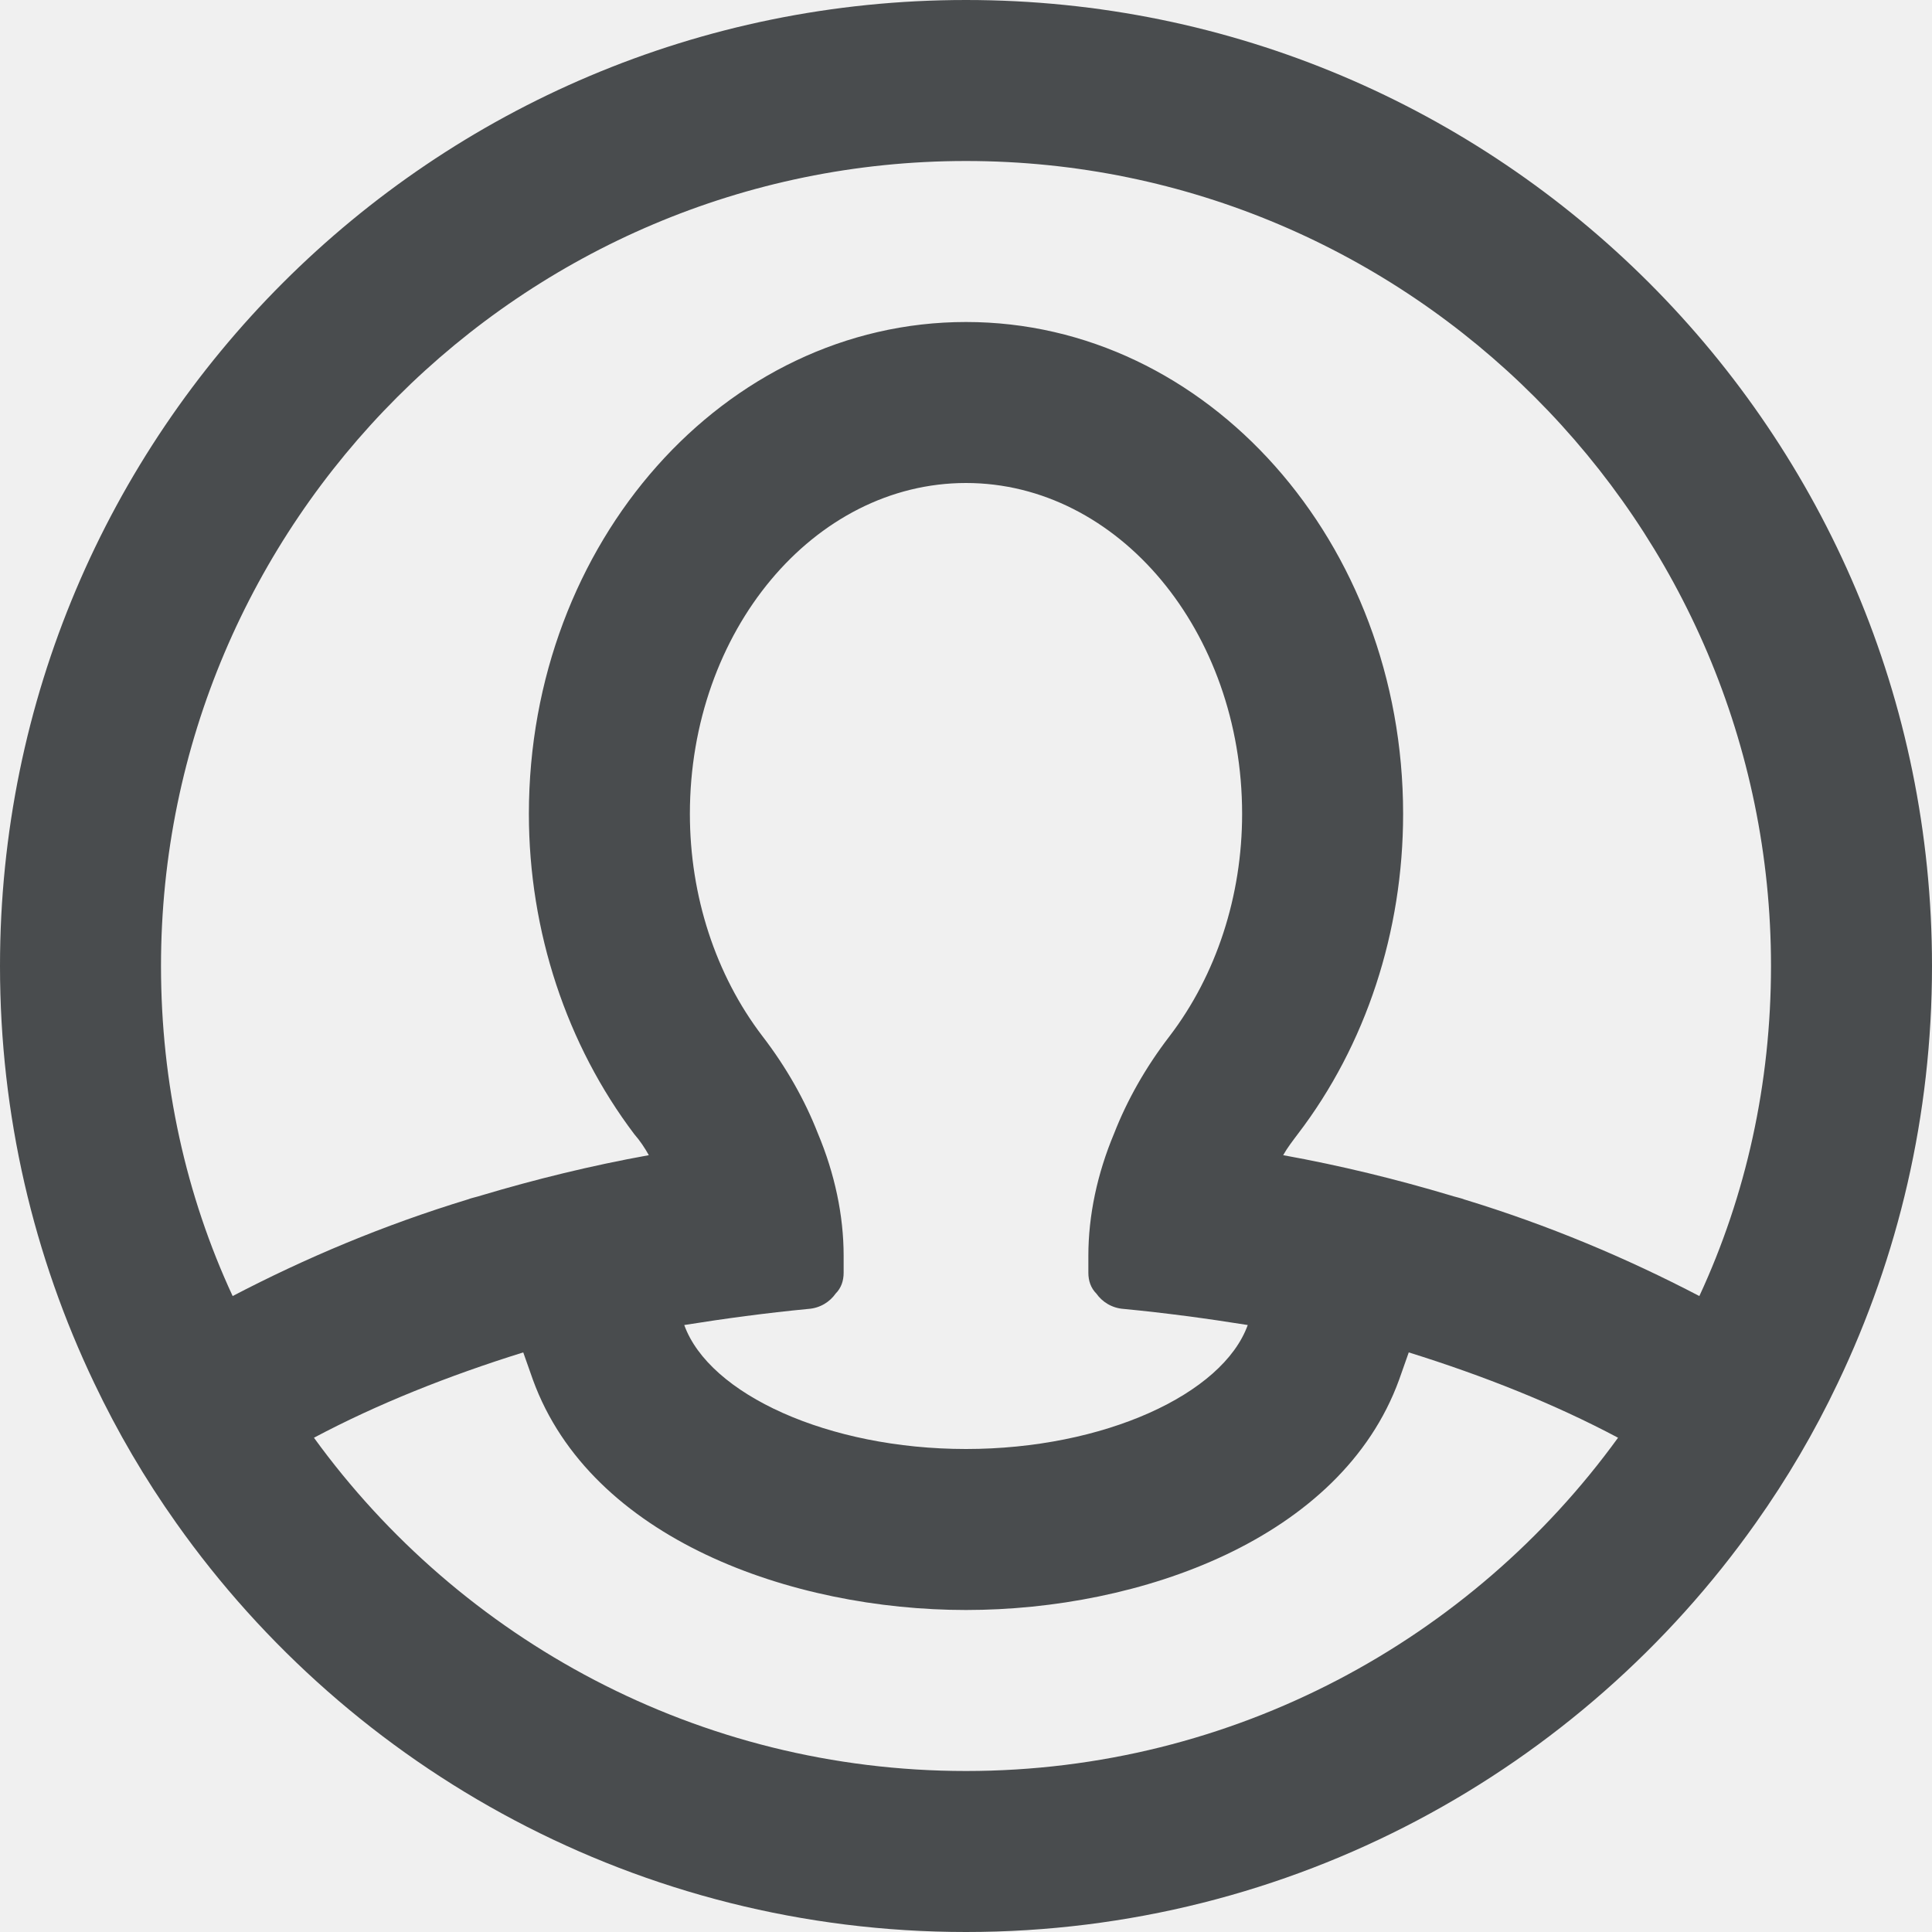
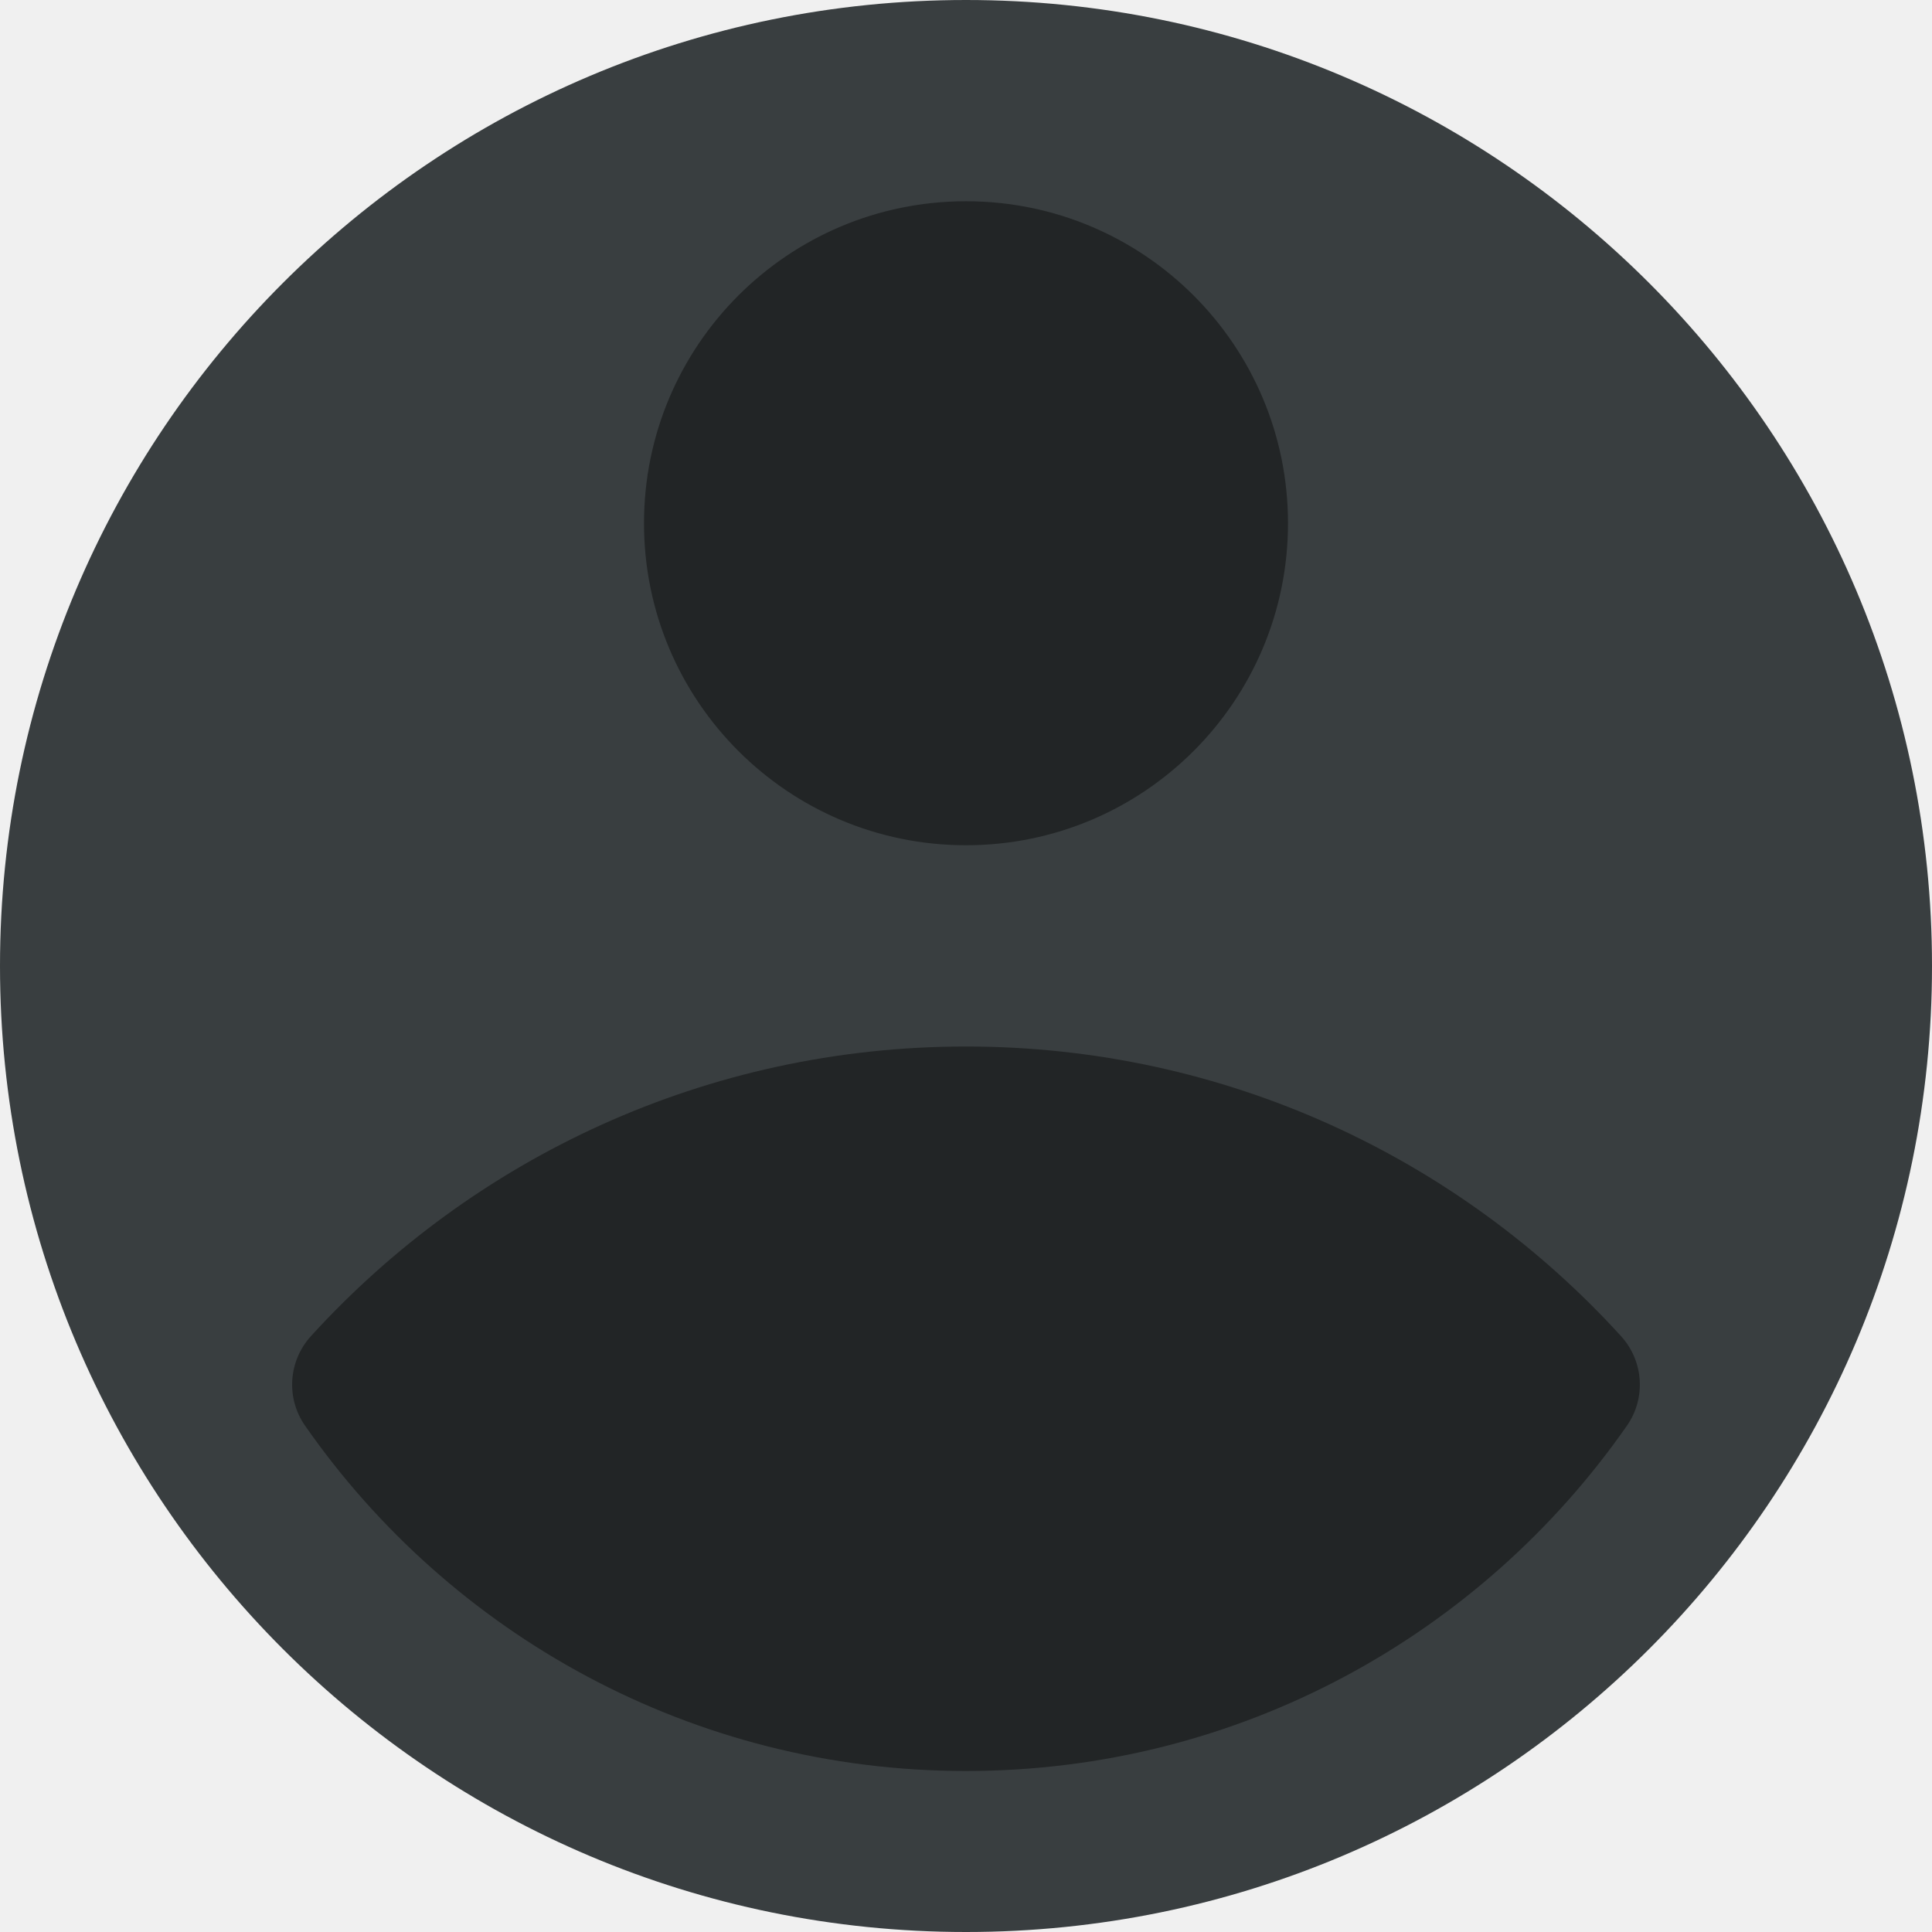
- <svg xmlns="http://www.w3.org/2000/svg" width="800px" height="800px" viewBox="0 0 24 24">
-   <path fill="#494c4e" d="M12 0C5.37 0 0 5.37 0 12c0 1.86.42 3.61 1.17 5.18.29.61.63 1.19 1.02 1.74C4.36 21.99 7.95 24 12 24s7.64-2.01 9.81-5.08c.39-.55.73-1.13 1.02-1.74C23.58 15.61 24 13.86 24 12c0-6.63-5.37-12-12-12zm0 22c-3.32 0-6.28-1.63-8.1-4.14.79-.42 1.67-.77 2.6-1.06l.12.34C7.34 19.12 9.84 20 12 20s4.66-.88 5.38-2.86l.12-.34c.93.29 1.81.64 2.6 1.06C18.28 20.37 15.32 22 12 22zm-1.84-7.92c-.16-.41-.39-.82-.69-1.21-.58-.76-.9-1.74-.9-2.76C8.57 7.84 10.11 6 12 6s3.43 1.84 3.43 4.11c0 1.02-.32 2-.9 2.76-.3.39-.53.8-.69 1.21-.21.5-.32 1.02-.32 1.52v.21c0 .1.03.19.1.26.07.1.19.18.34.19.52.05 1.04.12 1.54.2-.31.86-1.79 1.54-3.5 1.54s-3.19-.68-3.5-1.54c.5-.08 1.02-.15 1.54-.2.15-.01.27-.09.34-.19.07-.07.1-.16.1-.26v-.21c0-.5-.11-1.02-.32-1.52zm10.95 2.02c-.9-.47-1.87-.88-2.92-1.2-.05-.02-.11-.03-.17-.05-.67-.2-1.36-.37-2.08-.5.05-.09.12-.18.18-.26.85-1.11 1.31-2.52 1.31-3.98C17.43 6.74 15 4 12 4s-5.43 2.74-5.43 6.11c0 1.46.47 2.87 1.31 3.98.07.08.13.17.18.26-.72.13-1.41.3-2.08.5-.06.02-.12.03-.17.05-1.05.32-2.02.73-2.92 1.2C2.31 14.85 2 13.46 2 12 2 6.49 6.49 2 12 2s10 4.49 10 10c0 1.46-.31 2.85-.89 4.1z" />
+ <svg xmlns="http://www.w3.org/2000/svg" width="48" height="48" viewBox="0 0 48 48" fill="none">
+   <g clip-path="url(#clip0_487_2817)">
+     <circle cx="24" cy="24" r="24" fill="#393E40" />
+     <path fill-rule="evenodd" clip-rule="evenodd" d="M7.578 35.419C7.1 34.733 7.164 33.813 7.726 33.195C11.751 28.775 17.551 26 24 26C30.449 26 36.249 28.775 40.273 33.195C40.836 33.813 40.899 34.733 40.422 35.419C36.808 40.606 30.8 44 24 44C17.199 44 11.191 40.606 7.578 35.419Z" fill="#222526" />
+     <circle cx="24" cy="13" r="8" fill="#222526" />
+   </g>
+   <defs>
+     <clipPath id="clip0_487_2817">
+       <rect width="48" height="48" fill="white" />
+     </clipPath>
+   </defs>
</svg>
